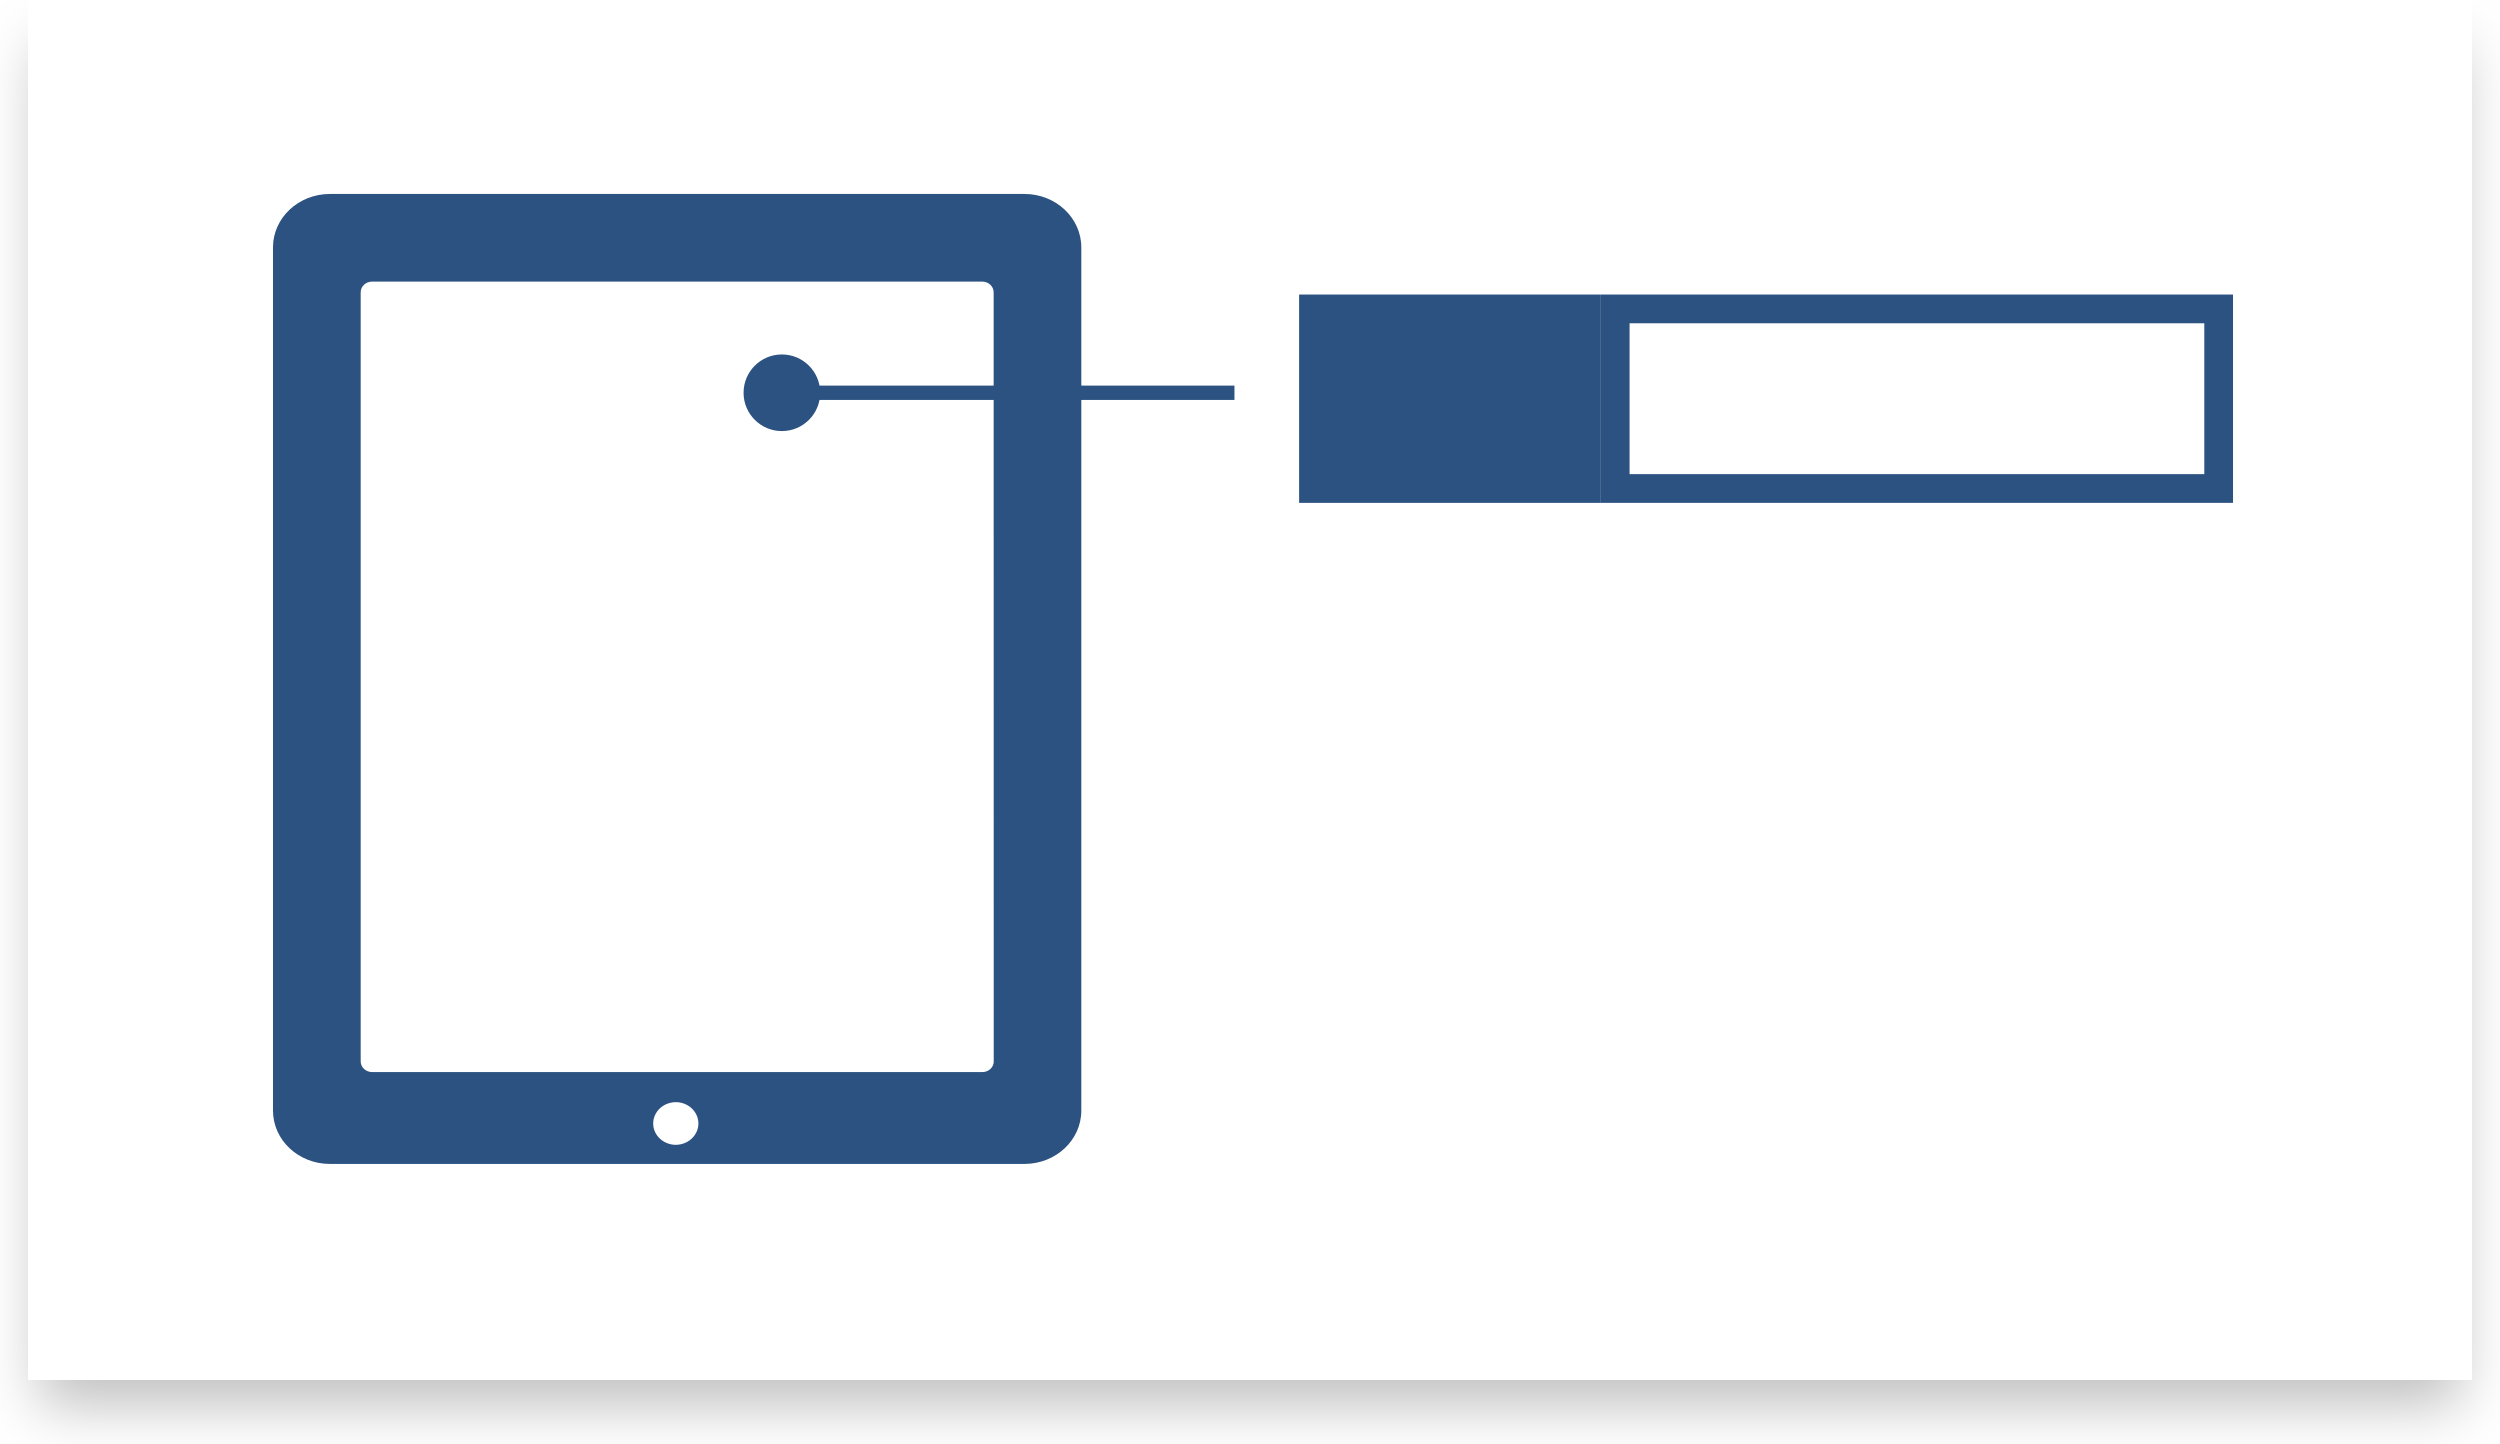
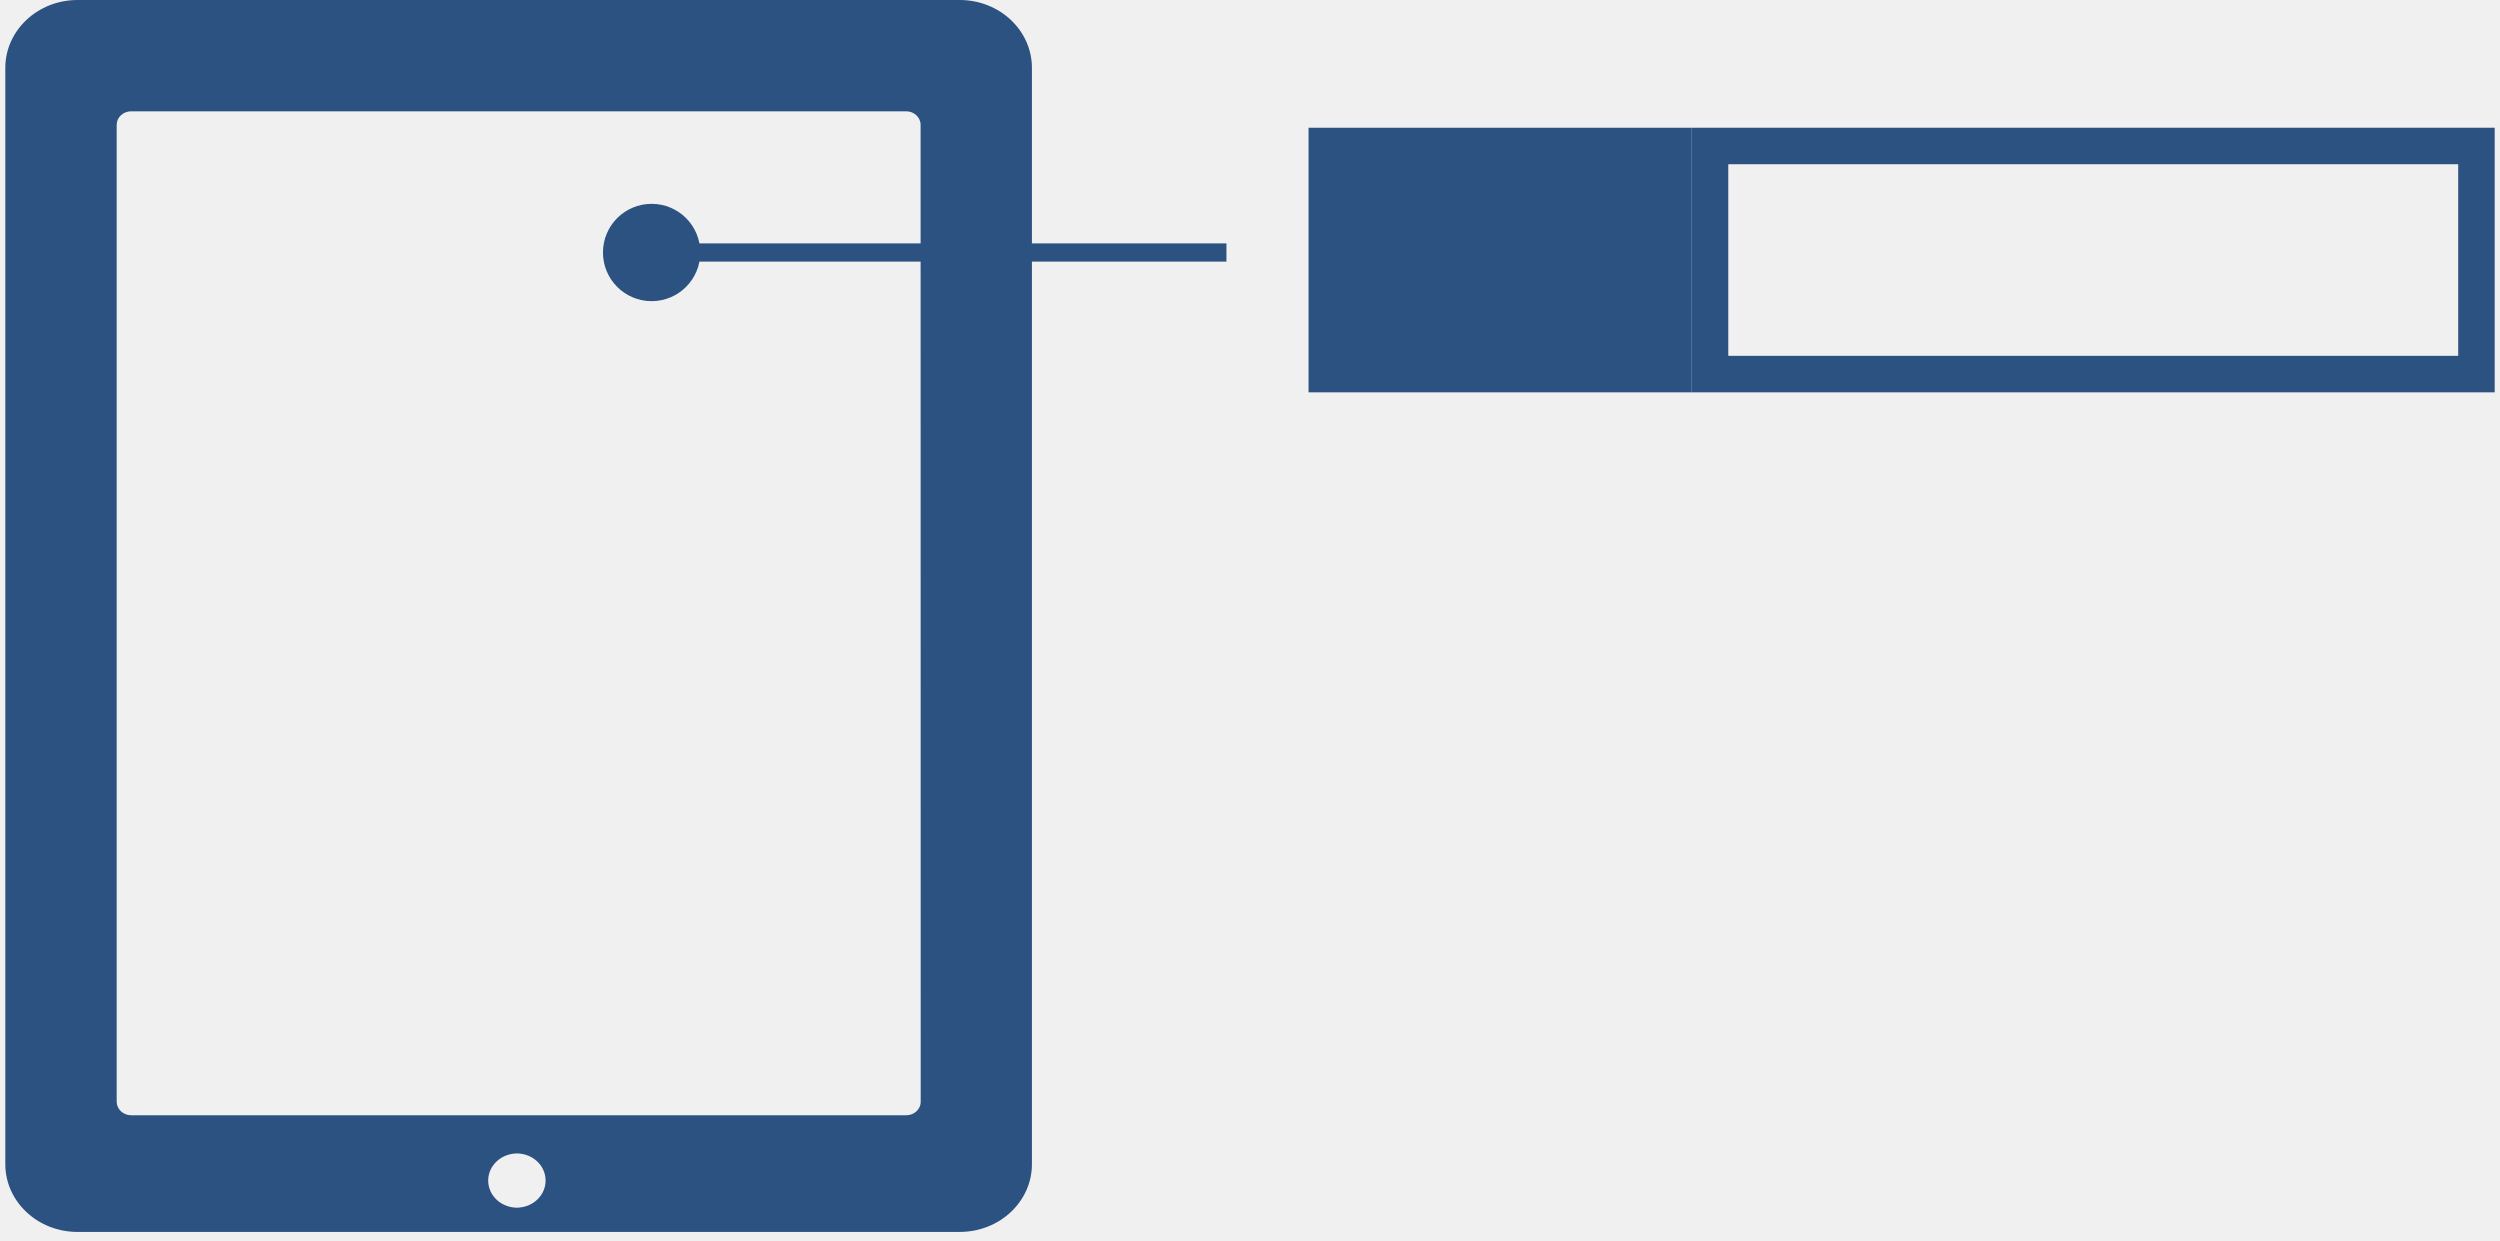
- <svg xmlns="http://www.w3.org/2000/svg" width="348" height="201" viewBox="0 0 348 201" fill="none">
-   <rect width="348" height="201" fill="#1E1E1E" />
-   <rect width="834" height="1194" transform="translate(-73 -465)" fill="white" />
-   <g filter="url(#filter0_d_0_1)">
-     <rect x="4" width="340" height="192" fill="white" />
-   </g>
-   <path d="M142.596 27H45.922C41.546 27 38 30.332 38 34.434V154.591C38 158.697 41.541 162.02 45.922 162.02H142.596C146.977 162.02 150.518 158.697 150.518 154.596V34.438C150.518 30.332 146.977 27 142.601 27H142.596ZM94.269 159.357C93.839 159.38 93.408 159.32 93.003 159.181C92.599 159.043 92.228 158.828 91.915 158.55C91.602 158.272 91.352 157.937 91.182 157.566C91.011 157.195 90.923 156.795 90.923 156.39C90.923 155.986 91.011 155.586 91.182 155.214C91.352 154.843 91.602 154.508 91.915 154.23C92.228 153.953 92.599 153.738 93.003 153.599C93.408 153.46 93.839 153.401 94.269 153.423C95.069 153.475 95.818 153.81 96.365 154.361C96.912 154.911 97.217 155.635 97.217 156.388C97.217 157.14 96.912 157.865 96.365 158.415C95.818 158.965 95.069 159.3 94.269 159.352V159.357ZM138.331 147.751C138.33 148.144 138.162 148.521 137.866 148.798C137.569 149.076 137.167 149.232 136.748 149.232H51.79C51.372 149.231 50.97 149.074 50.674 148.797C50.377 148.52 50.209 148.144 50.207 147.751V40.685C50.207 39.864 50.915 39.2 51.79 39.2H136.738C137.608 39.2 138.316 39.864 138.316 40.685L138.326 147.751H138.331Z" fill="#2C5282" />
-   <path d="M103.504 54.673C103.504 57.619 105.891 60.007 108.837 60.007C111.782 60.007 114.17 57.619 114.17 54.673C114.17 51.728 111.782 49.34 108.837 49.34C105.891 49.34 103.504 51.728 103.504 54.673ZM108.837 55.673H171.837V53.673H108.837V55.673Z" fill="#2C5282" />
-   <rect x="180.837" y="41" width="42" height="29" fill="#2C5282" />
-   <rect x="224.837" y="43" width="84" height="25" stroke="#2C5282" stroke-width="4" />
-   <defs>
-     <filter id="filter0_d_0_1" x="0" y="0" width="348" height="201" filterUnits="userSpaceOnUse" color-interpolation-filters="sRGB">
-       <feFlood flood-opacity="0" result="BackgroundImageFix" />
-       <feColorMatrix in="SourceAlpha" type="matrix" values="0 0 0 0 0 0 0 0 0 0 0 0 0 0 0 0 0 0 127 0" result="hardAlpha" />
-       <feMorphology radius="4" operator="erode" in="SourceAlpha" result="effect1_dropShadow_0_1" />
-       <feOffset dy="5" />
-       <feGaussianBlur stdDeviation="4" />
-       <feComposite in2="hardAlpha" operator="out" />
-       <feColorMatrix type="matrix" values="0 0 0 0 0 0 0 0 0 0 0 0 0 0 0 0 0 0 0.25 0" />
-       <feBlend mode="normal" in2="BackgroundImageFix" result="effect1_dropShadow_0_1" />
-       <feBlend mode="normal" in="SourceGraphic" in2="effect1_dropShadow_0_1" result="shape" />
-     </filter>
-   </defs>
+ <svg xmlns="http://www.w3.org/2000/svg" width="274" height="136" viewBox="0 0 274 136" fill="none">
+   <path d="M105.177 0H8.504C4.128 0 0.582 3.332 0.582 7.434V127.591C0.582 131.697 4.123 135.02 8.504 135.02H105.177C109.558 135.02 113.099 131.697 113.099 127.596V7.438C113.099 3.332 109.558 0 105.182 0H105.177ZM56.85 132.357C56.42 132.38 55.99 132.32 55.585 132.181C55.18 132.043 54.81 131.828 54.496 131.55C54.183 131.272 53.934 130.937 53.763 130.566C53.593 130.195 53.505 129.795 53.505 129.39C53.505 128.986 53.593 128.586 53.763 128.214C53.934 127.843 54.183 127.508 54.496 127.23C54.81 126.953 55.18 126.738 55.585 126.599C55.99 126.46 56.42 126.401 56.85 126.423C57.651 126.475 58.4 126.81 58.947 127.361C59.494 127.911 59.798 128.635 59.798 129.388C59.798 130.14 59.494 130.865 58.947 131.415C58.4 131.965 57.651 132.3 56.85 132.352V132.357ZM100.913 120.751C100.911 121.144 100.744 121.521 100.447 121.798C100.15 122.076 99.748 122.232 99.329 122.232H14.372C13.953 122.231 13.552 122.074 13.255 121.797C12.959 121.52 12.791 121.144 12.788 120.751V13.685C12.788 12.864 13.497 12.2 14.372 12.2H99.319C100.189 12.2 100.897 12.864 100.897 13.685L100.908 120.751H100.913Z" fill="#2C5282" />
+   <path d="M66.085 27.673C66.085 30.619 68.473 33.007 71.418 33.007C74.364 33.007 76.752 30.619 76.752 27.673C76.752 24.728 74.364 22.34 71.418 22.34C68.473 22.34 66.085 24.728 66.085 27.673ZM71.418 28.673H134.418V26.673H71.418V28.673Z" fill="#2C5282" />
+   <rect x="143.418" y="14" width="42" height="29" fill="#2C5282" />
+   <rect x="187.418" y="16" width="84" height="25" stroke="#2C5282" stroke-width="4" />
</svg>
